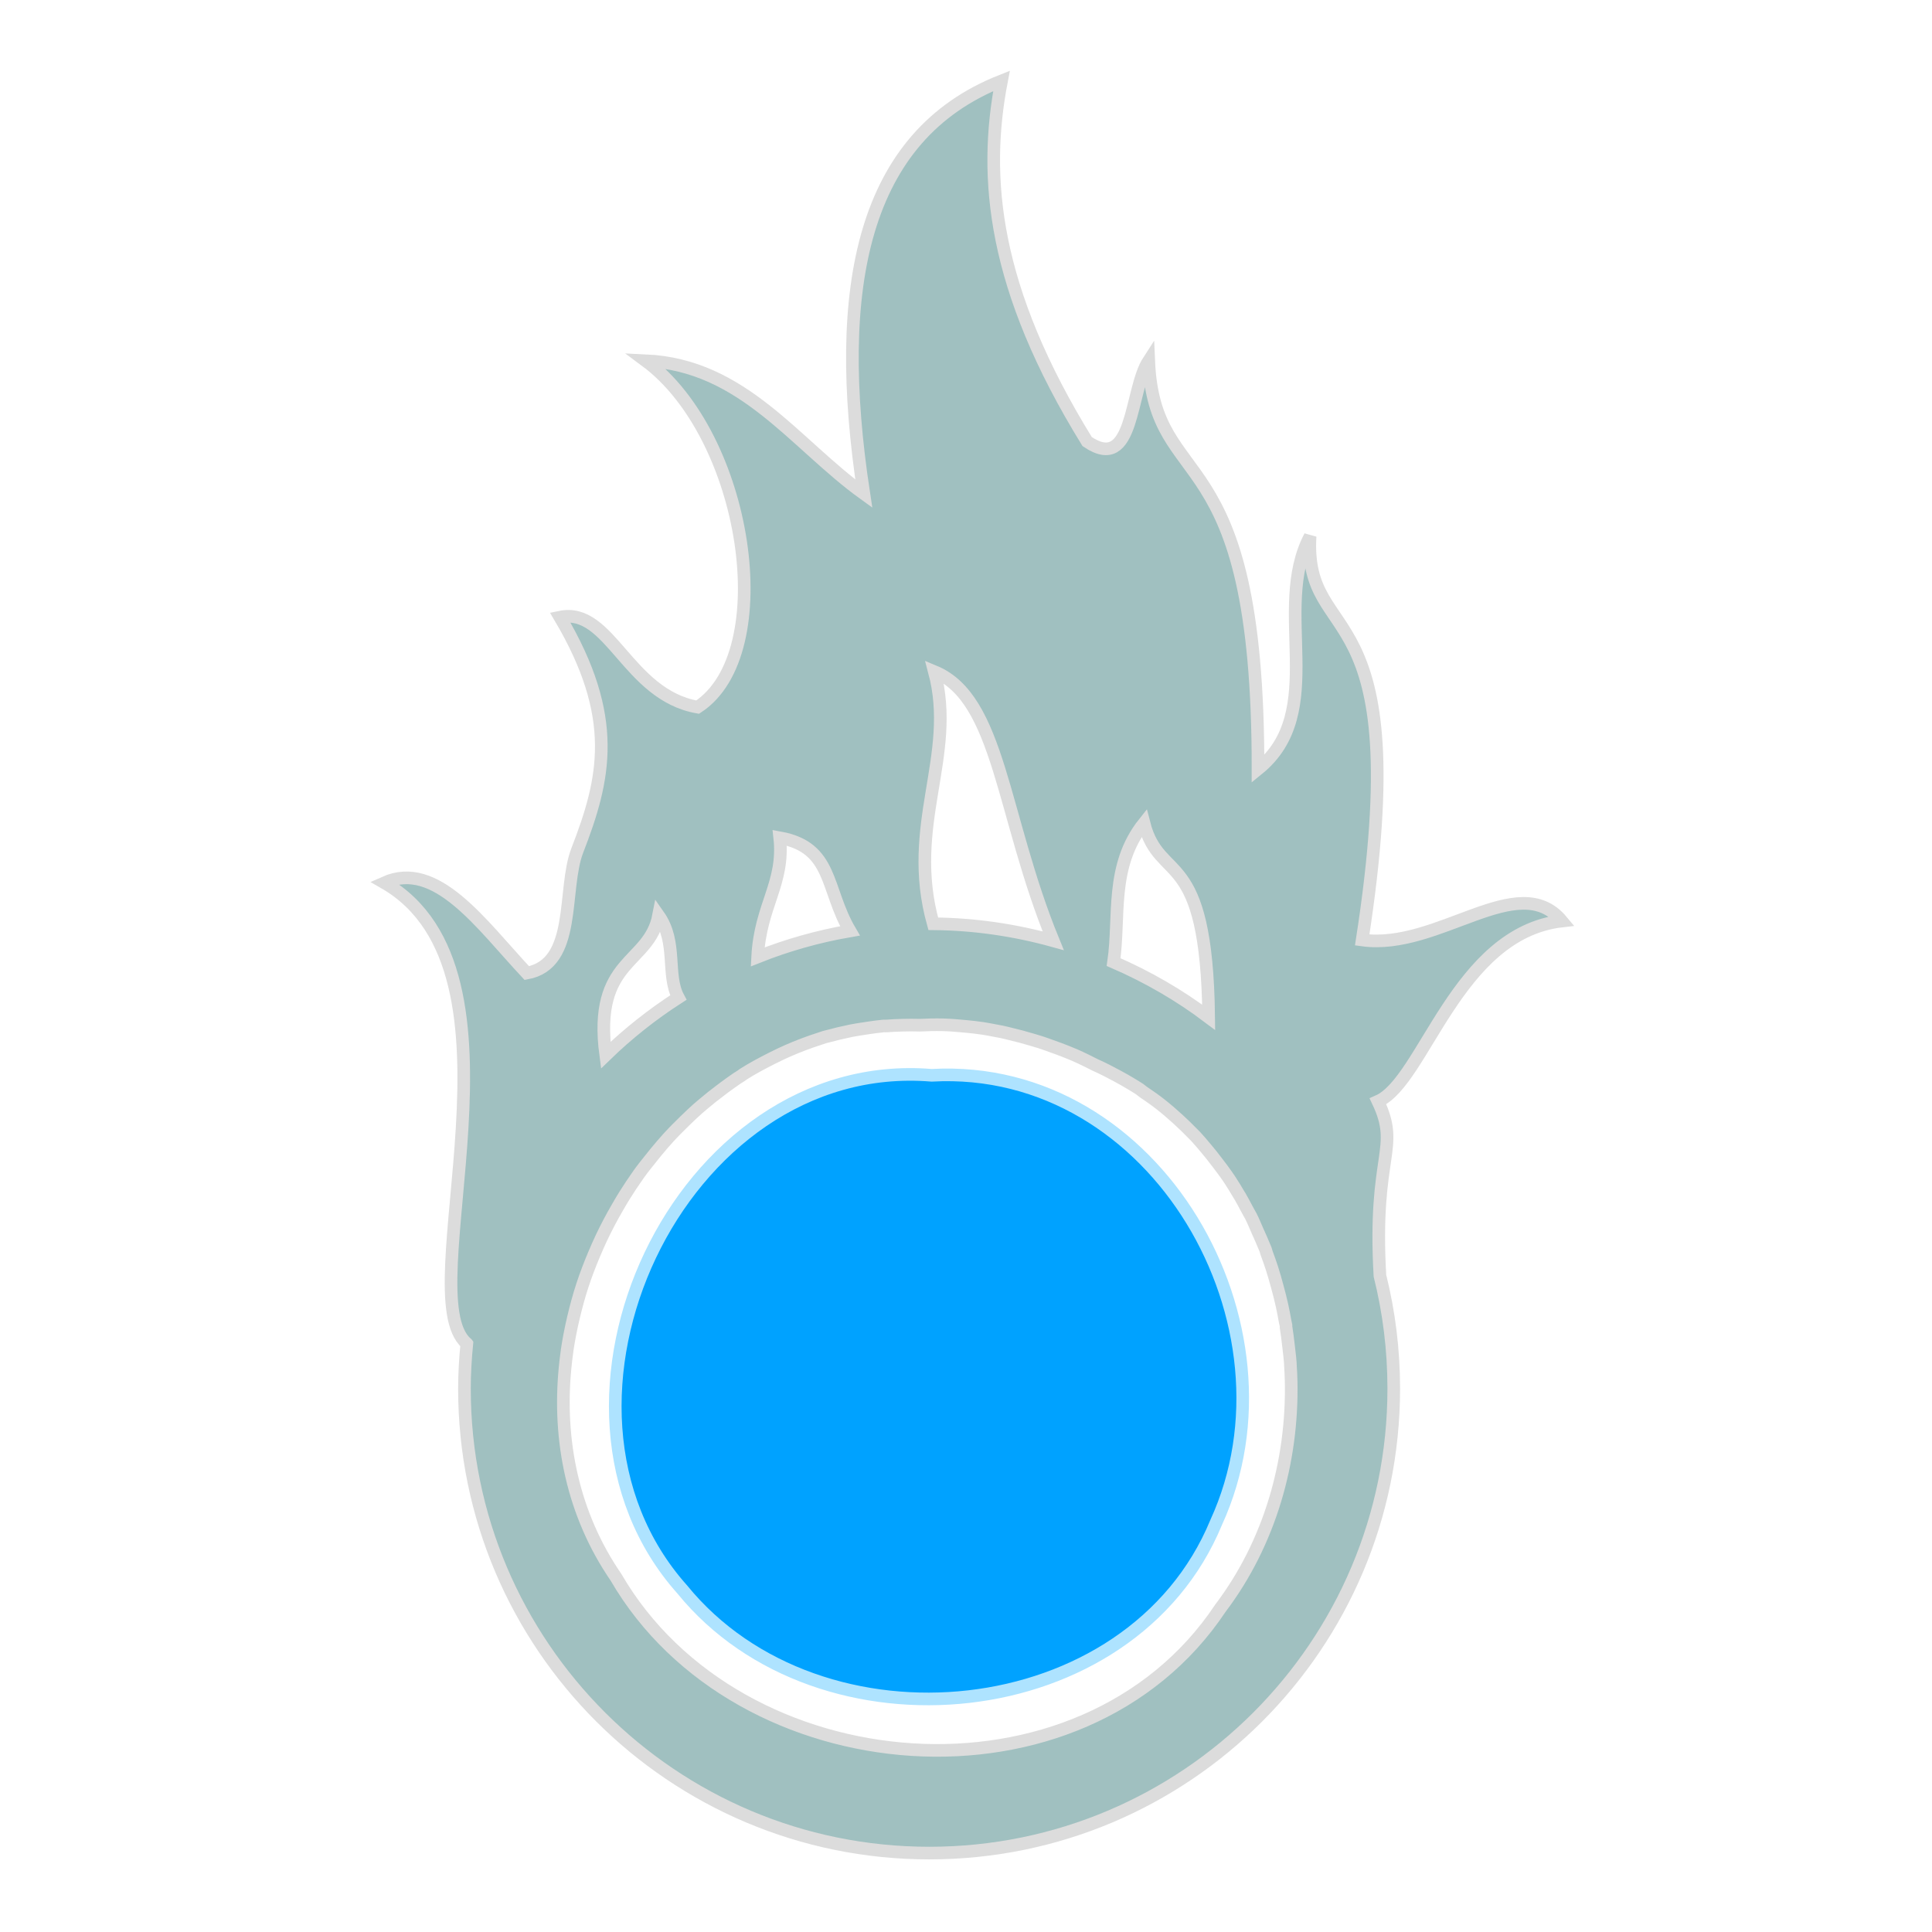
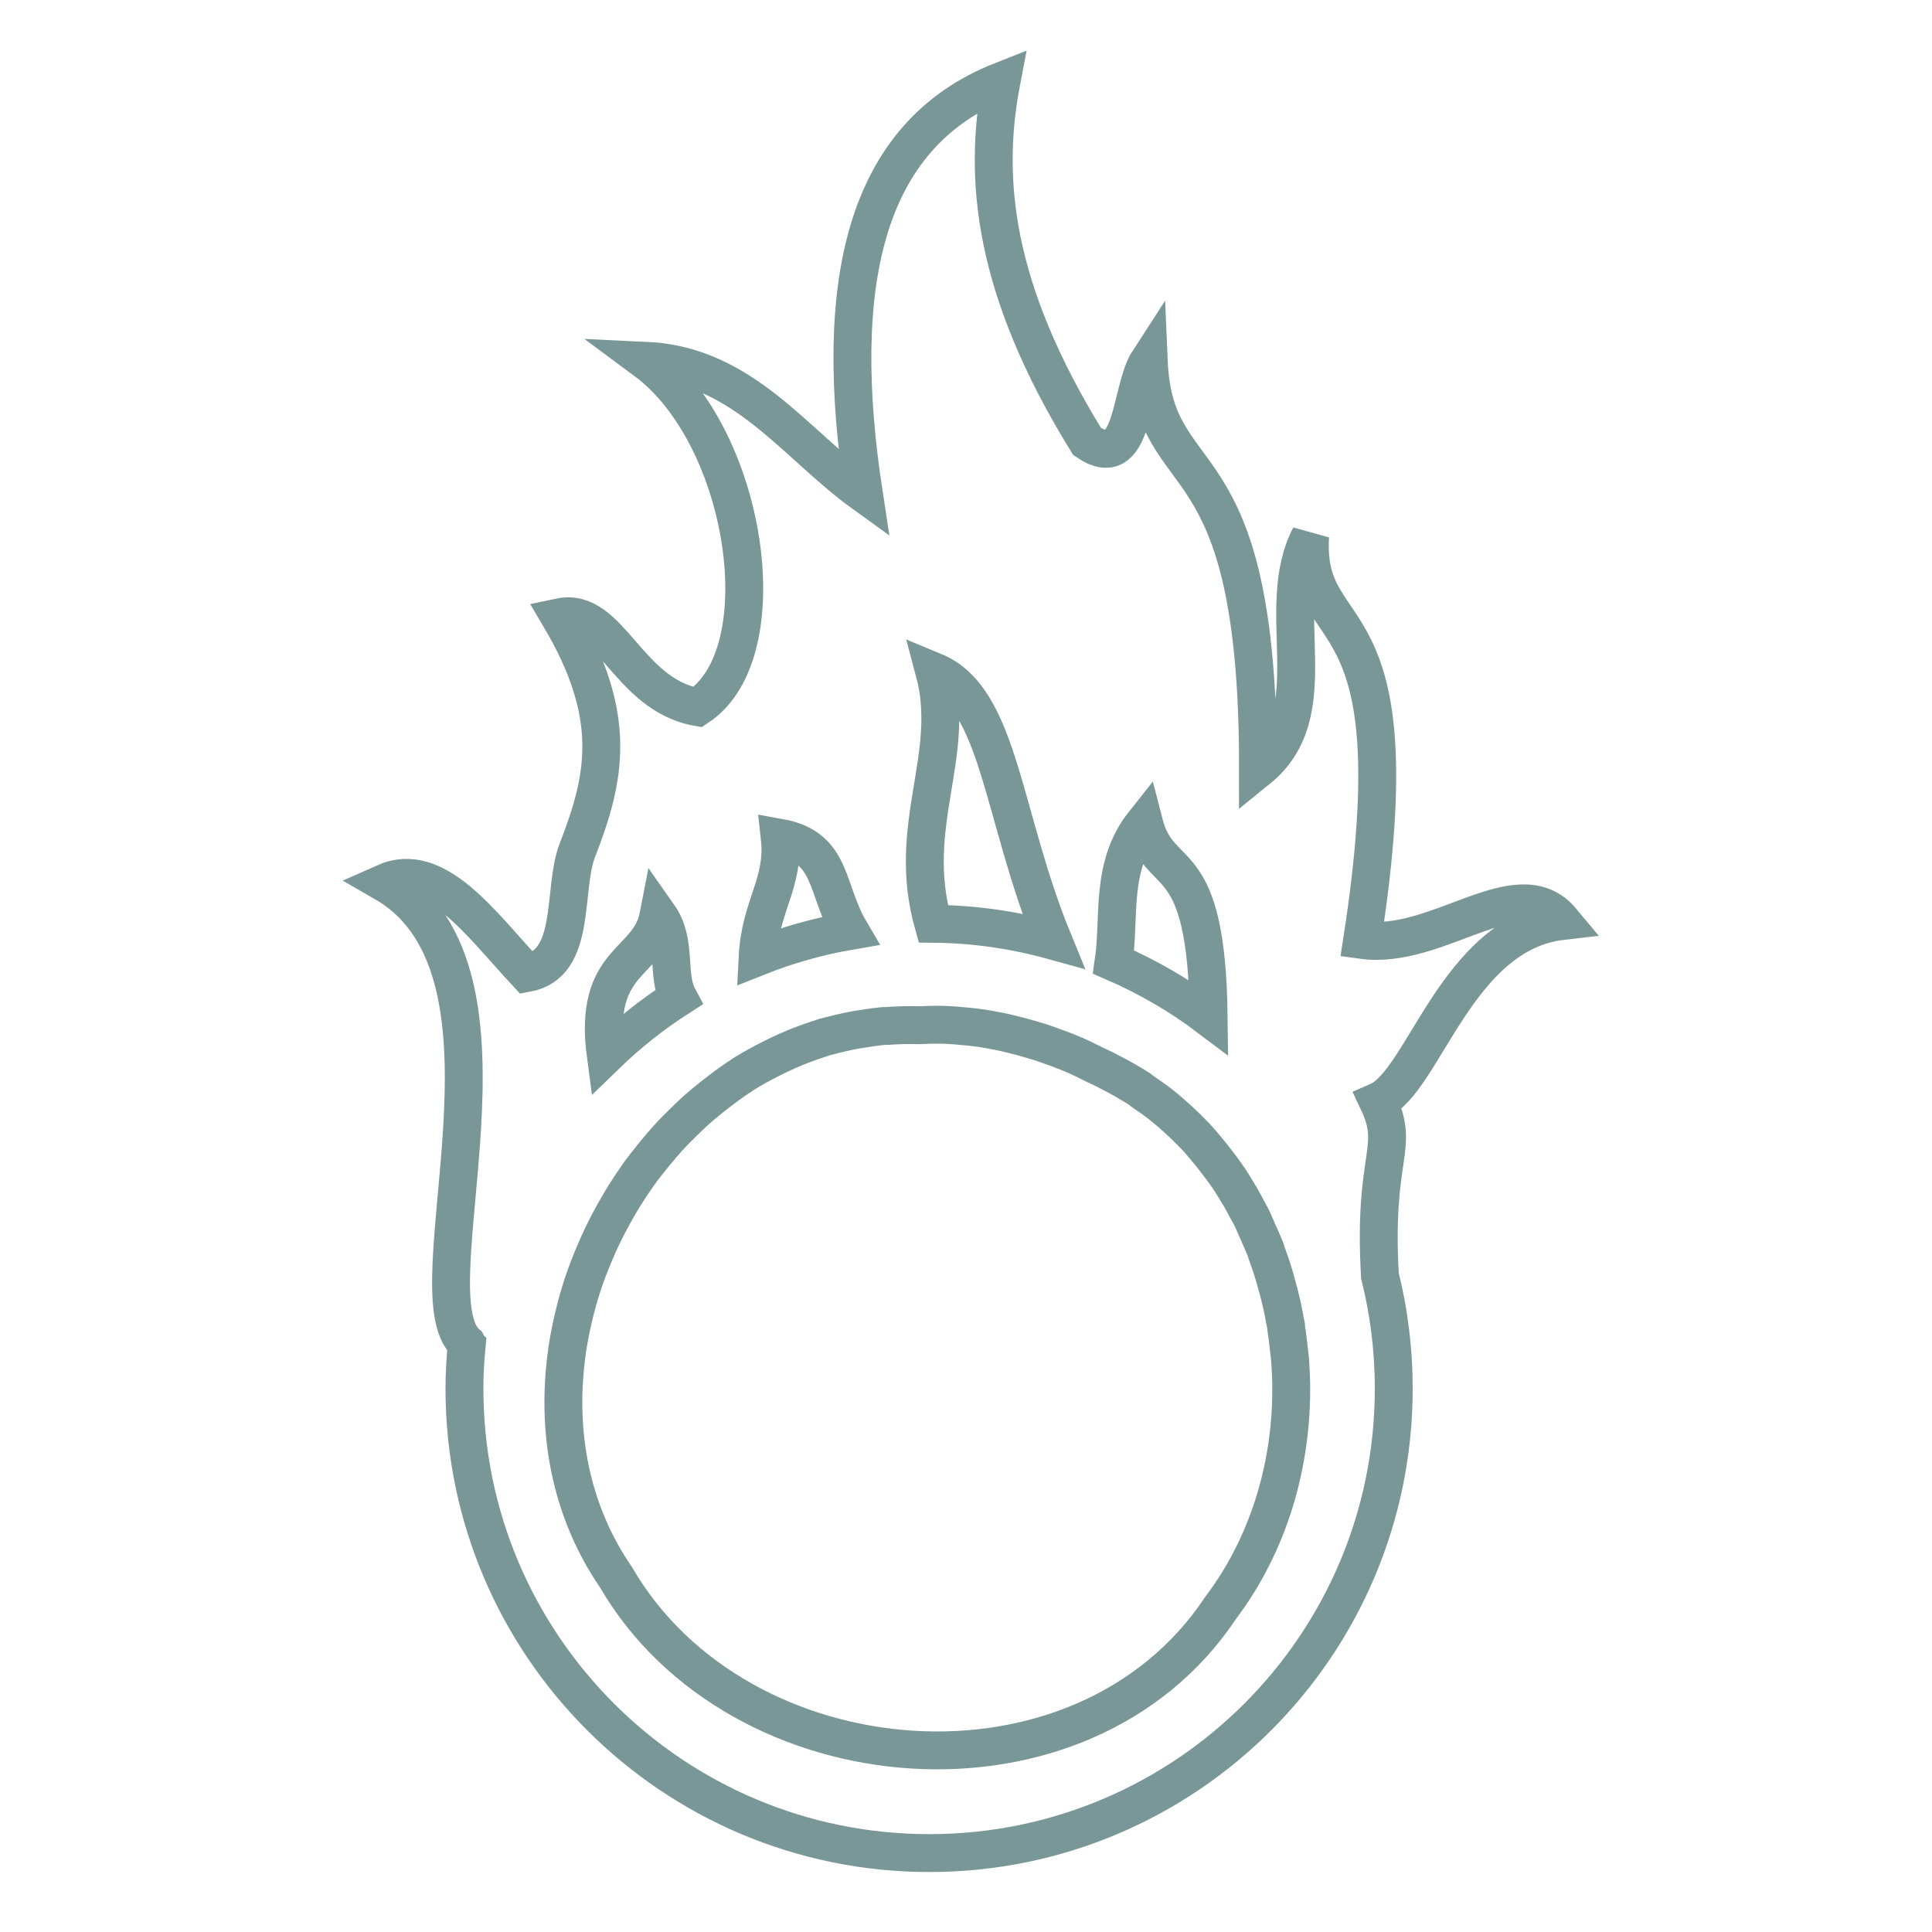
- <svg xmlns="http://www.w3.org/2000/svg" xmlns:xlink="http://www.w3.org/1999/xlink" id="svg1923" width="153" height="153" version="1.0">
-   <defs id="defs1926">
-     <linearGradient id="linearGradient5896">
-       <stop style="stop-color:white;stop-opacity:1;" offset="0" id="stop5898" />
-       <stop style="stop-color:white;stop-opacity:0;" offset="1" id="stop5900" />
-     </linearGradient>
-     <radialGradient xlink:href="#linearGradient5896" id="radialGradient5902" cx="77.757" cy="142.586" fx="77.757" fy="142.586" r="44.085" gradientTransform="matrix(1,0,0,0.181102,0,116.7635)" gradientUnits="userSpaceOnUse" />
-   </defs>
-   <path style="fill:url(#radialGradient5902);fill-opacity:1.0;fill-rule:evenodd;stroke:none;stroke-width:3;stroke-linejoin:round;stroke-miterlimit:4;stroke-dasharray:none;stroke-opacity:1" id="path5781" d="M 121.842 142.586 A 44.085 7.984 0 1 1  33.671,142.586 A 44.085 7.984 0 1 1  121.842 142.586 z" />
-   <path style="fill:#00a2ff;fill-opacity:1;stroke:#aee3ff;stroke-opacity:1" d="M 73.781,85.156 C 53.775,83.503 40.947,111.229 54.031,125.875 C 64.921,139.25 89.58,136.894 96.312,120.562 C 103.435,105.013 91.597,84.155 73.781,85.156 z " id="path2920" />
-   <path style="fill:#a0c0c0;fill-rule:evenodd;stroke:#dcdcdc;stroke-width:1px;stroke-linecap:butt;stroke-linejoin:miter;stroke-opacity:1;fill-opacity:1" d="M 79.312 6.406 C 68.304 10.753 65.906 22.739 68.406 39.094 C 62.922 35.138 58.861 28.915 51.125 28.562 C 59.166 34.515 61.78 51.713 55.25 56 C 49.665 55.017 48.336 48.035 44.344 48.875 C 49.043 56.818 47.916 61.679 45.719 67.344 C 44.511 70.459 45.736 76.328 41.719 77.062 C 38.085 73.172 34.548 68.066 30.438 69.906 C 42.663 76.943 32.47 102.462 36.938 106.375 C 36.942 106.384 36.962 106.397 36.969 106.406 C 36.855 107.582 36.781 108.764 36.781 109.969 C 36.781 130.28 53.283 146.75 73.594 146.75 C 93.905 146.75 110.375 130.28 110.375 109.969 C 110.375 106.885 109.997 103.895 109.281 101.031 C 108.721 91.342 110.922 91.014 109.125 87.219 C 112.764 85.631 115.346 73.906 123.688 72.938 C 120.234 68.785 113.916 75.277 107.875 74.438 C 112.228 46.394 103.216 51.53 103.75 42.469 C 100.7 48.262 105.225 56.371 99.625 60.906 C 99.665 34.023 91.429 39.407 90.969 28.562 C 89.44 30.914 89.849 37.517 86.094 34.969 C 78.599 22.826 77.839 14.065 79.312 6.406 z M 74 53.188 C 79.179 55.337 79.32 64.533 83.406 74.5 C 80.375 73.661 77.197 73.184 73.906 73.156 C 71.713 65.326 75.785 59.881 74 53.188 z M 90.594 65.188 C 91.851 70.09 95.562 66.897 95.719 80.562 C 93.406 78.816 90.879 77.355 88.188 76.188 C 88.715 72.618 87.88 68.605 90.594 65.188 z M 61.75 66.344 C 65.98 67.107 65.358 70.391 67.312 73.719 C 64.779 74.156 62.329 74.853 60 75.781 C 60.209 71.686 62.145 69.964 61.75 66.344 z M 52.156 72.5 C 53.658 74.637 52.747 77.193 53.719 79 C 51.652 80.33 49.725 81.858 47.969 83.562 C 46.943 75.873 51.402 76.423 52.156 72.5 z M 74.656 81.156 C 75.26 81.171 75.871 81.224 76.469 81.281 C 76.919 81.325 77.366 81.371 77.812 81.438 C 78.159 81.489 78.5 81.56 78.844 81.625 C 79.012 81.657 79.176 81.683 79.344 81.719 C 79.565 81.765 79.78 81.823 80 81.875 C 80.583 82.012 81.177 82.17 81.75 82.344 C 81.958 82.407 82.168 82.463 82.375 82.531 C 82.736 82.649 83.081 82.774 83.438 82.906 C 83.581 82.96 83.732 83.007 83.875 83.062 C 84.291 83.224 84.715 83.384 85.125 83.562 C 85.672 83.802 86.216 84.075 86.75 84.344 C 87.326 84.6 87.892 84.893 88.438 85.188 C 88.835 85.402 89.213 85.61 89.594 85.844 C 89.815 85.979 90.034 86.108 90.25 86.25 C 90.348 86.314 90.435 86.403 90.531 86.469 C 90.975 86.77 91.425 87.079 91.844 87.406 C 92.355 87.806 92.837 88.22 93.312 88.656 C 93.712 89.023 94.095 89.391 94.469 89.781 C 94.54 89.856 94.617 89.925 94.688 90 C 94.97 90.303 95.233 90.622 95.5 90.938 C 95.648 91.112 95.794 91.291 95.938 91.469 C 96.118 91.693 96.296 91.926 96.469 92.156 C 96.679 92.437 96.895 92.712 97.094 93 C 97.188 93.136 97.284 93.269 97.375 93.406 C 97.639 93.803 97.882 94.215 98.125 94.625 C 98.144 94.657 98.168 94.686 98.188 94.719 C 98.385 95.055 98.567 95.405 98.75 95.75 C 98.811 95.864 98.878 95.979 98.938 96.094 C 98.976 96.168 99.025 96.238 99.062 96.312 C 99.257 96.7 99.417 97.103 99.594 97.5 C 99.773 97.902 99.964 98.309 100.125 98.719 C 100.154 98.792 100.19 98.864 100.219 98.938 C 100.258 99.039 100.275 99.149 100.312 99.25 C 100.455 99.635 100.592 100.015 100.719 100.406 C 100.88 100.901 101.021 101.403 101.156 101.906 C 101.292 102.41 101.421 102.896 101.531 103.406 C 101.621 103.824 101.708 104.265 101.781 104.688 C 101.797 104.781 101.828 104.875 101.844 104.969 C 101.85 105.009 101.837 105.054 101.844 105.094 C 101.919 105.569 101.977 106.022 102.031 106.5 C 102.087 107 102.155 107.498 102.188 108 C 102.189 108.021 102.186 108.042 102.188 108.062 C 102.216 108.512 102.241 108.956 102.25 109.406 C 102.377 115.776 100.551 122.192 96.656 127.344 C 85.682 143.839 58.455 141.56 48.781 124.906 C 45.35 119.909 44.188 114.065 44.75 108.312 C 44.793 107.871 44.843 107.44 44.906 107 C 44.908 106.99 44.905 106.979 44.906 106.969 C 44.969 106.539 45.044 106.115 45.125 105.688 C 45.208 105.251 45.304 104.809 45.406 104.375 C 45.611 103.507 45.846 102.632 46.125 101.781 C 46.394 100.962 46.697 100.172 47.031 99.375 C 47.227 98.909 47.439 98.426 47.656 97.969 C 47.838 97.588 48.023 97.217 48.219 96.844 C 48.427 96.446 48.65 96.045 48.875 95.656 C 49.07 95.32 49.262 94.986 49.469 94.656 C 49.807 94.116 50.163 93.581 50.531 93.062 C 50.553 93.032 50.572 92.999 50.594 92.969 C 50.94 92.486 51.316 92.025 51.688 91.562 C 51.771 91.458 51.852 91.353 51.938 91.25 C 52.251 90.871 52.576 90.489 52.906 90.125 C 53.329 89.66 53.77 89.219 54.219 88.781 C 54.557 88.452 54.898 88.125 55.25 87.812 C 55.394 87.685 55.541 87.562 55.688 87.438 C 56.134 87.057 56.595 86.695 57.062 86.344 C 57.299 86.166 57.54 85.982 57.781 85.812 C 57.989 85.666 58.195 85.515 58.406 85.375 C 58.488 85.321 58.574 85.272 58.656 85.219 C 58.731 85.17 58.8 85.11 58.875 85.062 C 59.566 84.624 60.273 84.247 61 83.875 C 61.063 83.843 61.125 83.813 61.188 83.781 C 61.581 83.584 61.972 83.396 62.375 83.219 C 62.778 83.042 63.181 82.874 63.594 82.719 C 64.003 82.564 64.425 82.414 64.844 82.281 C 65 82.232 65.156 82.171 65.312 82.125 C 65.436 82.089 65.563 82.066 65.688 82.031 C 66.164 81.899 66.638 81.79 67.125 81.688 C 67.218 81.668 67.313 81.643 67.406 81.625 C 67.58 81.591 67.763 81.562 67.938 81.531 C 68.205 81.485 68.48 81.444 68.75 81.406 C 69.154 81.35 69.559 81.285 69.969 81.25 C 70.052 81.243 70.136 81.256 70.219 81.25 C 70.631 81.219 71.051 81.196 71.469 81.188 C 71.927 81.178 72.379 81.17 72.844 81.188 C 73.452 81.158 74.052 81.141 74.656 81.156 z " id="path1932" />
+ <svg xmlns="http://www.w3.org/2000/svg" id="svg1923" width="153" height="153" version="1.0">
+   <defs id="defs1926" />
+   <path style="fill:none;fill-rule:evenodd;stroke:#7a9797;stroke-width:3;stroke-linecap:butt;stroke-linejoin:miter;stroke-opacity:1;fill-opacity:1;stroke-miterlimit:4;stroke-dasharray:none" d="M 79.312 6.406 C 68.304 10.753 65.906 22.739 68.406 39.094 C 62.922 35.138 58.861 28.915 51.125 28.562 C 59.166 34.515 61.78 51.713 55.25 56 C 49.665 55.017 48.336 48.035 44.344 48.875 C 49.043 56.818 47.916 61.679 45.719 67.344 C 44.511 70.459 45.736 76.328 41.719 77.062 C 38.085 73.172 34.548 68.066 30.438 69.906 C 42.663 76.943 32.47 102.462 36.938 106.375 C 36.942 106.384 36.962 106.397 36.969 106.406 C 36.855 107.582 36.781 108.764 36.781 109.969 C 36.781 130.28 53.283 146.75 73.594 146.75 C 93.905 146.75 110.375 130.28 110.375 109.969 C 110.375 106.885 109.997 103.895 109.281 101.031 C 108.721 91.342 110.922 91.014 109.125 87.219 C 112.764 85.631 115.346 73.906 123.688 72.938 C 120.234 68.785 113.916 75.277 107.875 74.438 C 112.228 46.394 103.216 51.53 103.75 42.469 C 100.7 48.262 105.225 56.371 99.625 60.906 C 99.665 34.023 91.429 39.407 90.969 28.562 C 89.44 30.914 89.849 37.517 86.094 34.969 C 78.599 22.826 77.839 14.065 79.312 6.406 z M 74 53.188 C 79.179 55.337 79.32 64.533 83.406 74.5 C 80.375 73.661 77.197 73.184 73.906 73.156 C 71.713 65.326 75.785 59.881 74 53.188 z M 90.594 65.188 C 91.851 70.09 95.562 66.897 95.719 80.562 C 93.406 78.816 90.879 77.355 88.188 76.188 C 88.715 72.618 87.88 68.605 90.594 65.188 z M 61.75 66.344 C 65.98 67.107 65.358 70.391 67.312 73.719 C 64.779 74.156 62.329 74.853 60 75.781 C 60.209 71.686 62.145 69.964 61.75 66.344 z M 52.156 72.5 C 53.658 74.637 52.747 77.193 53.719 79 C 51.652 80.33 49.725 81.858 47.969 83.562 C 46.943 75.873 51.402 76.423 52.156 72.5 z M 74.656 81.156 C 75.26 81.171 75.871 81.224 76.469 81.281 C 76.919 81.325 77.366 81.371 77.812 81.438 C 78.159 81.489 78.5 81.56 78.844 81.625 C 79.012 81.657 79.176 81.683 79.344 81.719 C 79.565 81.765 79.78 81.823 80 81.875 C 80.583 82.012 81.177 82.17 81.75 82.344 C 81.958 82.407 82.168 82.463 82.375 82.531 C 82.736 82.649 83.081 82.774 83.438 82.906 C 83.581 82.96 83.732 83.007 83.875 83.062 C 84.291 83.224 84.715 83.384 85.125 83.562 C 85.672 83.802 86.216 84.075 86.75 84.344 C 87.326 84.6 87.892 84.893 88.438 85.188 C 88.835 85.402 89.213 85.61 89.594 85.844 C 89.815 85.979 90.034 86.108 90.25 86.25 C 90.348 86.314 90.435 86.403 90.531 86.469 C 90.975 86.77 91.425 87.079 91.844 87.406 C 92.355 87.806 92.837 88.22 93.312 88.656 C 93.712 89.023 94.095 89.391 94.469 89.781 C 94.54 89.856 94.617 89.925 94.688 90 C 94.97 90.303 95.233 90.622 95.5 90.938 C 95.648 91.112 95.794 91.291 95.938 91.469 C 96.118 91.693 96.296 91.926 96.469 92.156 C 96.679 92.437 96.895 92.712 97.094 93 C 97.188 93.136 97.284 93.269 97.375 93.406 C 97.639 93.803 97.882 94.215 98.125 94.625 C 98.144 94.657 98.168 94.686 98.188 94.719 C 98.385 95.055 98.567 95.405 98.75 95.75 C 98.811 95.864 98.878 95.979 98.938 96.094 C 98.976 96.168 99.025 96.238 99.062 96.312 C 99.257 96.7 99.417 97.103 99.594 97.5 C 99.773 97.902 99.964 98.309 100.125 98.719 C 100.154 98.792 100.19 98.864 100.219 98.938 C 100.258 99.039 100.275 99.149 100.312 99.25 C 100.455 99.635 100.592 100.015 100.719 100.406 C 100.88 100.901 101.021 101.403 101.156 101.906 C 101.292 102.41 101.421 102.896 101.531 103.406 C 101.621 103.824 101.708 104.265 101.781 104.688 C 101.797 104.781 101.828 104.875 101.844 104.969 C 101.85 105.009 101.837 105.054 101.844 105.094 C 101.919 105.569 101.977 106.022 102.031 106.5 C 102.087 107 102.155 107.498 102.188 108 C 102.189 108.021 102.186 108.042 102.188 108.062 C 102.216 108.512 102.241 108.956 102.25 109.406 C 102.377 115.776 100.551 122.192 96.656 127.344 C 85.682 143.839 58.455 141.56 48.781 124.906 C 45.35 119.909 44.188 114.065 44.75 108.312 C 44.793 107.871 44.843 107.44 44.906 107 C 44.908 106.99 44.905 106.979 44.906 106.969 C 44.969 106.539 45.044 106.115 45.125 105.688 C 45.208 105.251 45.304 104.809 45.406 104.375 C 45.611 103.507 45.846 102.632 46.125 101.781 C 46.394 100.962 46.697 100.172 47.031 99.375 C 47.227 98.909 47.439 98.426 47.656 97.969 C 47.838 97.588 48.023 97.217 48.219 96.844 C 48.427 96.446 48.65 96.045 48.875 95.656 C 49.07 95.32 49.262 94.986 49.469 94.656 C 49.807 94.116 50.163 93.581 50.531 93.062 C 50.553 93.032 50.572 92.999 50.594 92.969 C 50.94 92.486 51.316 92.025 51.688 91.562 C 51.771 91.458 51.852 91.353 51.938 91.25 C 52.251 90.871 52.576 90.489 52.906 90.125 C 53.329 89.66 53.77 89.219 54.219 88.781 C 54.557 88.452 54.898 88.125 55.25 87.812 C 55.394 87.685 55.541 87.562 55.688 87.438 C 56.134 87.057 56.595 86.695 57.062 86.344 C 57.299 86.166 57.54 85.982 57.781 85.812 C 57.989 85.666 58.195 85.515 58.406 85.375 C 58.488 85.321 58.574 85.272 58.656 85.219 C 58.731 85.17 58.8 85.11 58.875 85.062 C 59.566 84.624 60.273 84.247 61 83.875 C 61.063 83.843 61.125 83.813 61.188 83.781 C 61.581 83.584 61.972 83.396 62.375 83.219 C 62.778 83.042 63.181 82.874 63.594 82.719 C 64.003 82.564 64.425 82.414 64.844 82.281 C 65 82.232 65.156 82.171 65.312 82.125 C 65.436 82.089 65.563 82.066 65.688 82.031 C 66.164 81.899 66.638 81.79 67.125 81.688 C 67.218 81.668 67.313 81.643 67.406 81.625 C 67.58 81.591 67.763 81.562 67.938 81.531 C 68.205 81.485 68.48 81.444 68.75 81.406 C 69.154 81.35 69.559 81.285 69.969 81.25 C 70.052 81.243 70.136 81.256 70.219 81.25 C 70.631 81.219 71.051 81.196 71.469 81.188 C 71.927 81.178 72.379 81.17 72.844 81.188 C 73.452 81.158 74.052 81.141 74.656 81.156 z " id="path1932" />
</svg>
